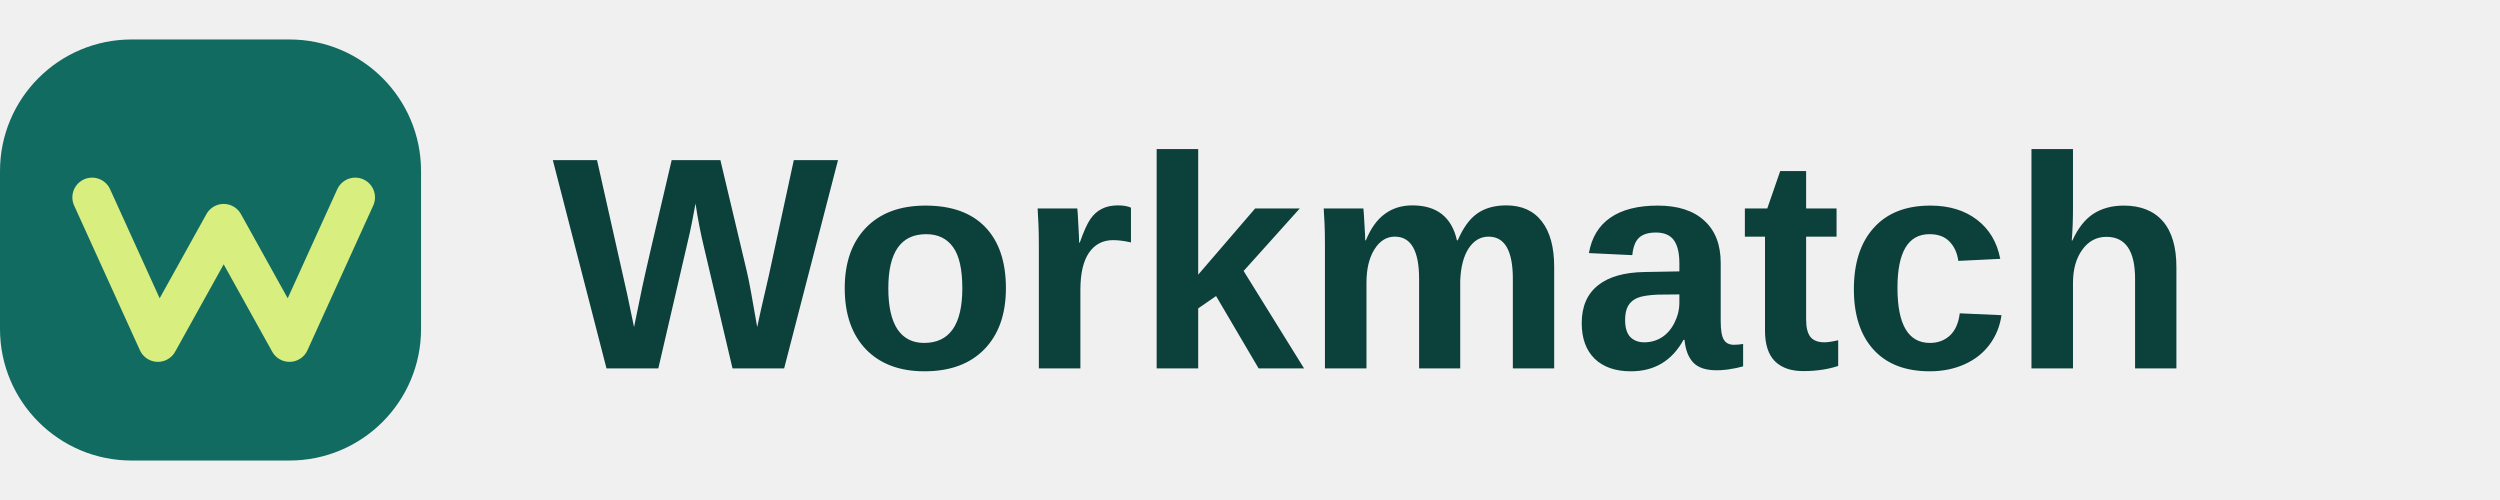
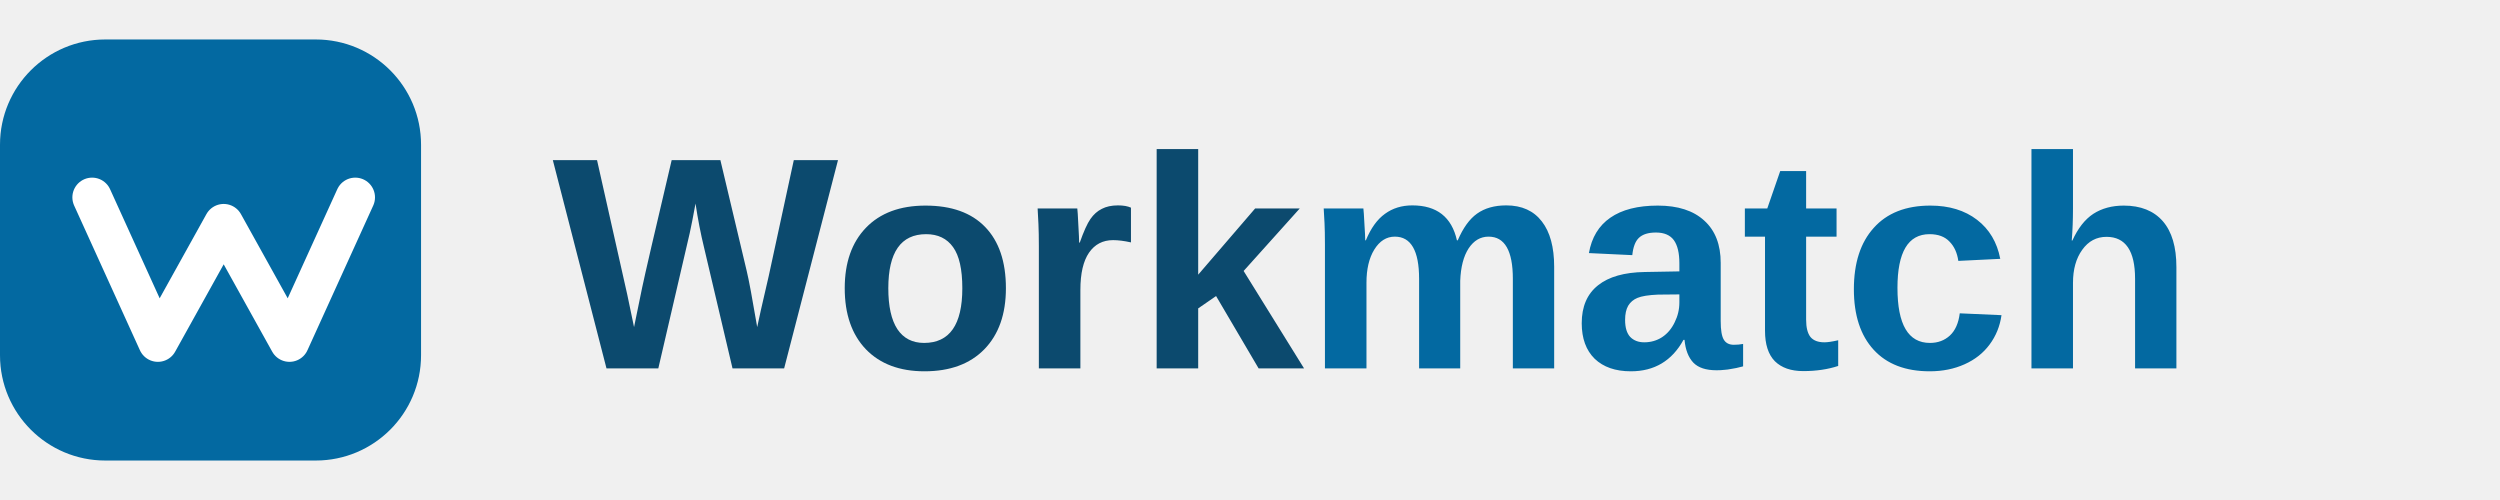
<svg xmlns="http://www.w3.org/2000/svg" width="190" height="38" viewBox="0 0 190 38">
-   <rect x="0" y="3" width="32" height="32" rx="10" fill="#126b60" />
-   <path d="m7 15 5 11 5-9 5 9 5-11" fill="none" stroke="#d8ef80" stroke-width="3" stroke-linecap="round" stroke-linejoin="round" />
-   <text x="42" y="28" font-family="Arial,sans-serif" font-size="23" font-weight="700" fill="#0b403b">Workmatch</text>
+   <rect x="0" y="3" width="32" height="32" rx="8" fill="#0369A1" />
+   <path d="m7 15 5 11 5-9 5 9 5-11" fill="none" stroke="#fff" stroke-width="3" stroke-linecap="round" stroke-linejoin="round" />
+   <text x="42" y="28" font-family="Arial,sans-serif" font-size="23" font-weight="700" fill="#0C4A6E">Work<tspan fill="#0369A1">match</tspan>
+   </text>
</svg>
